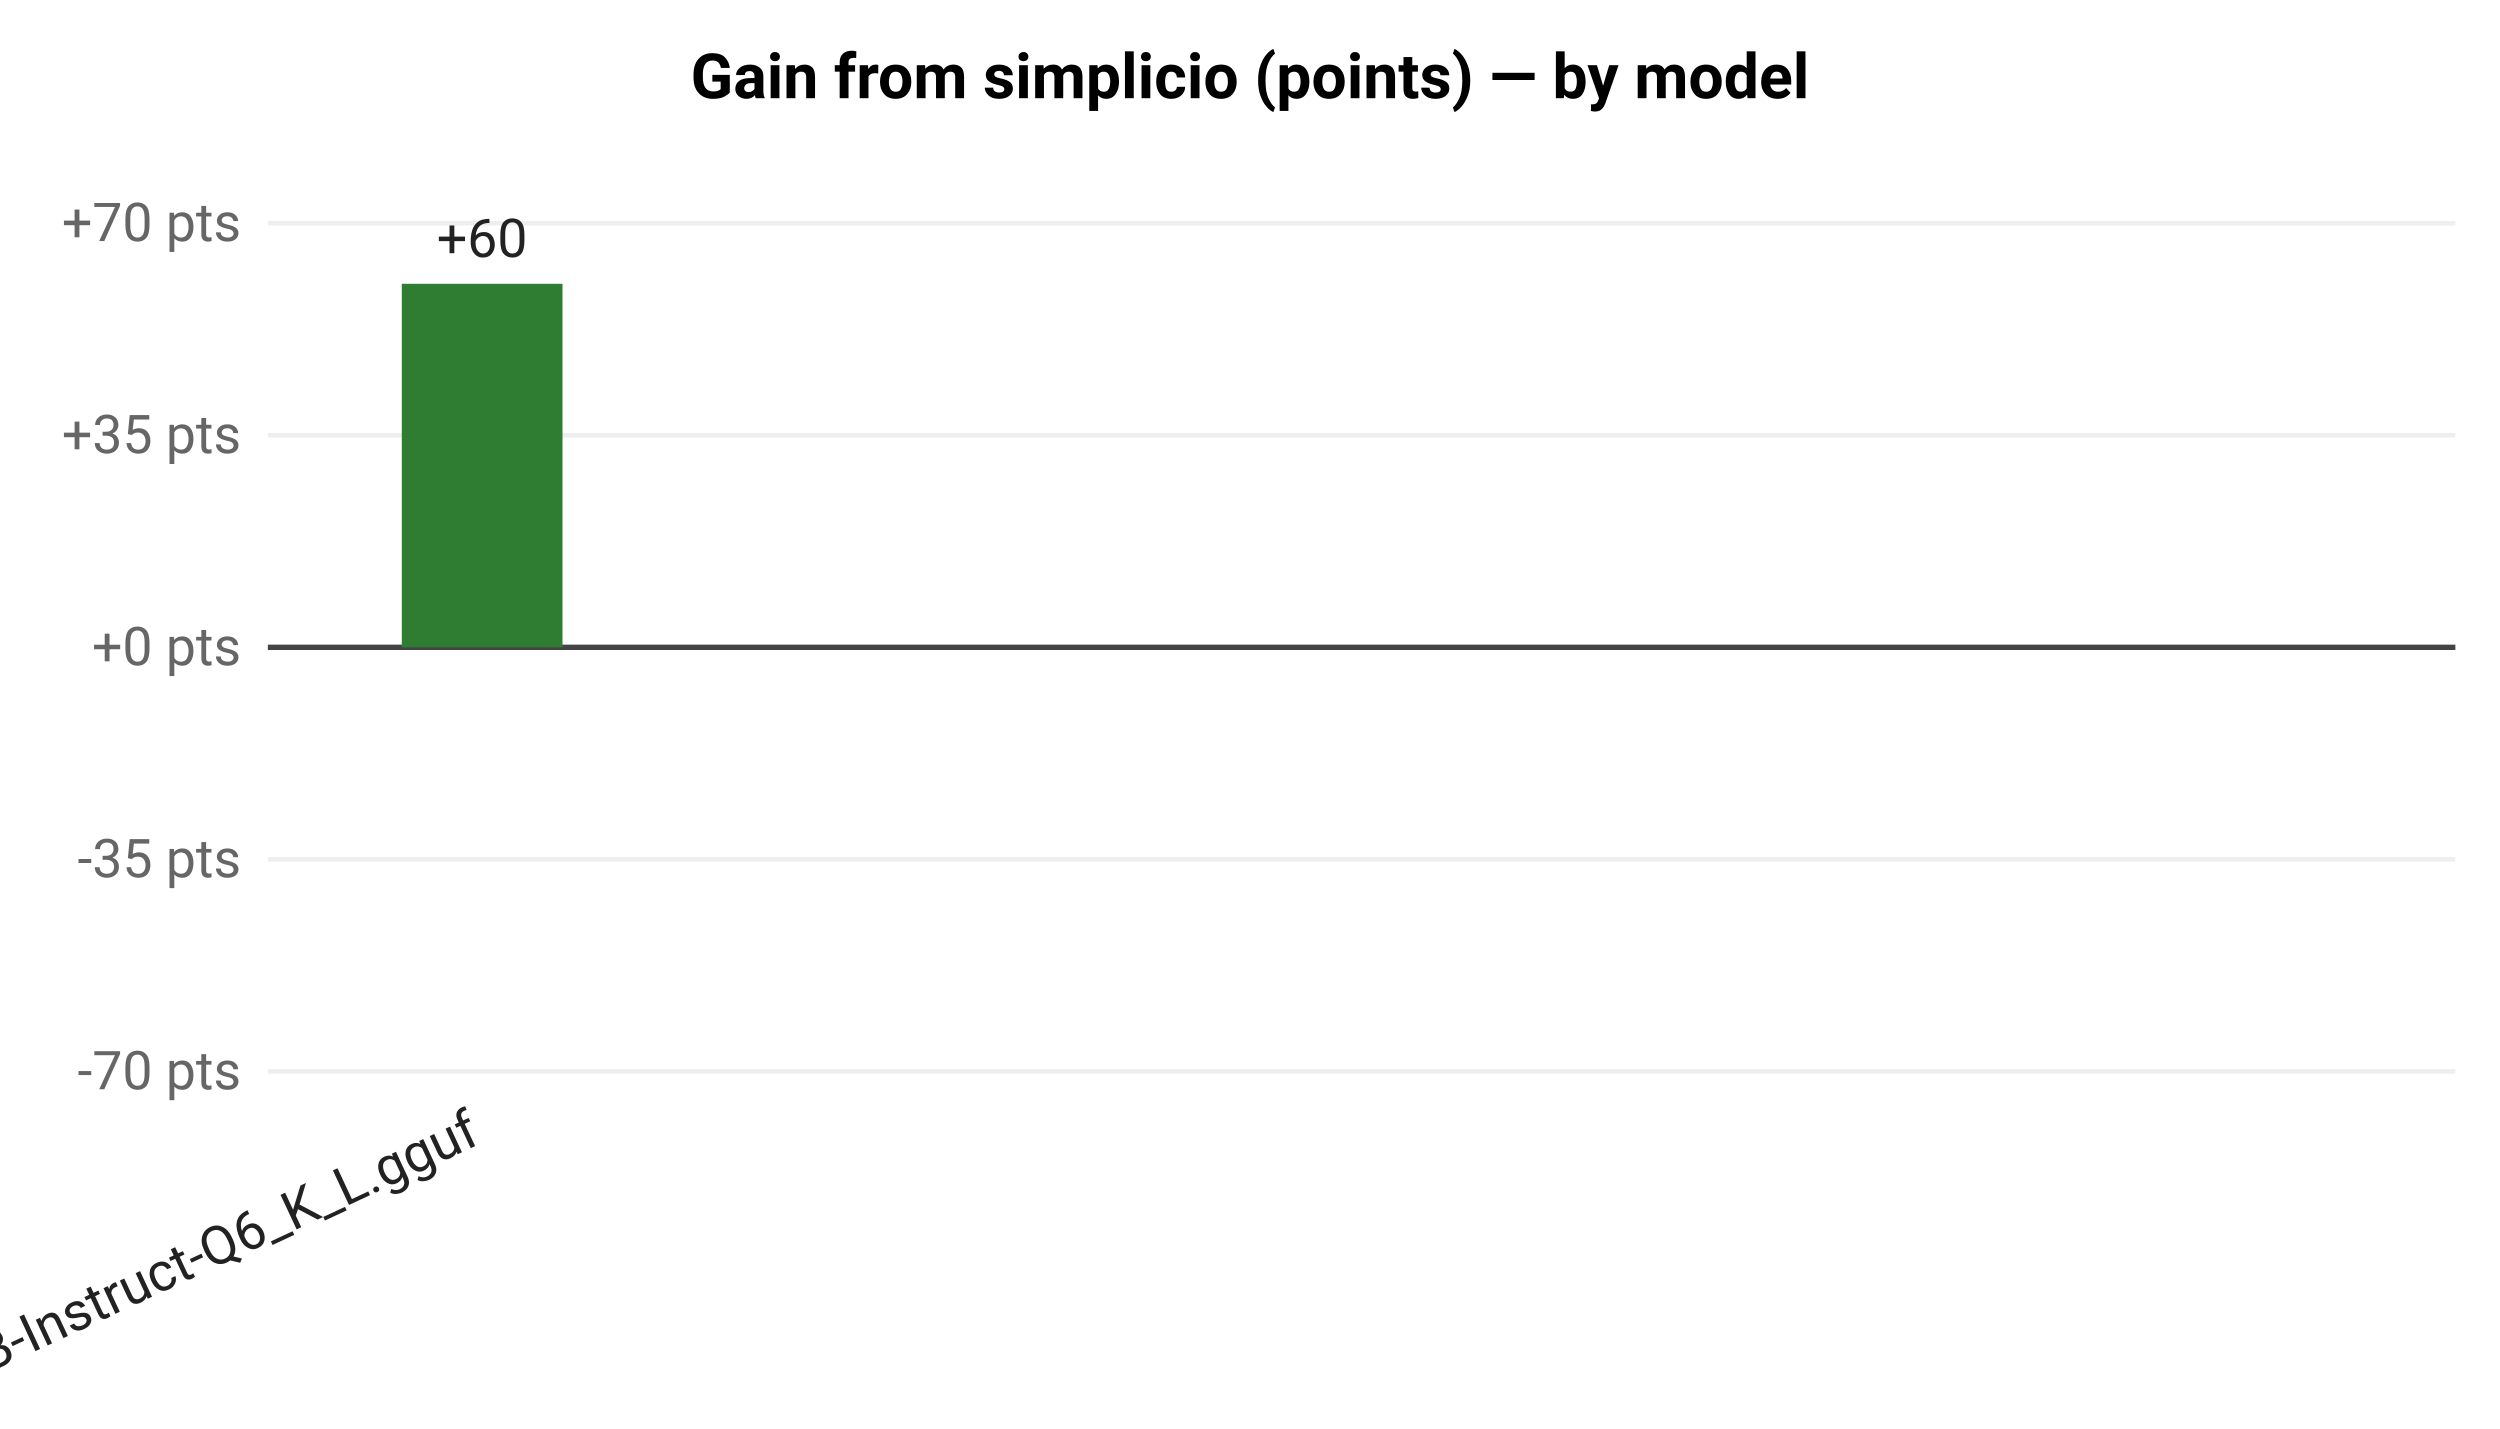
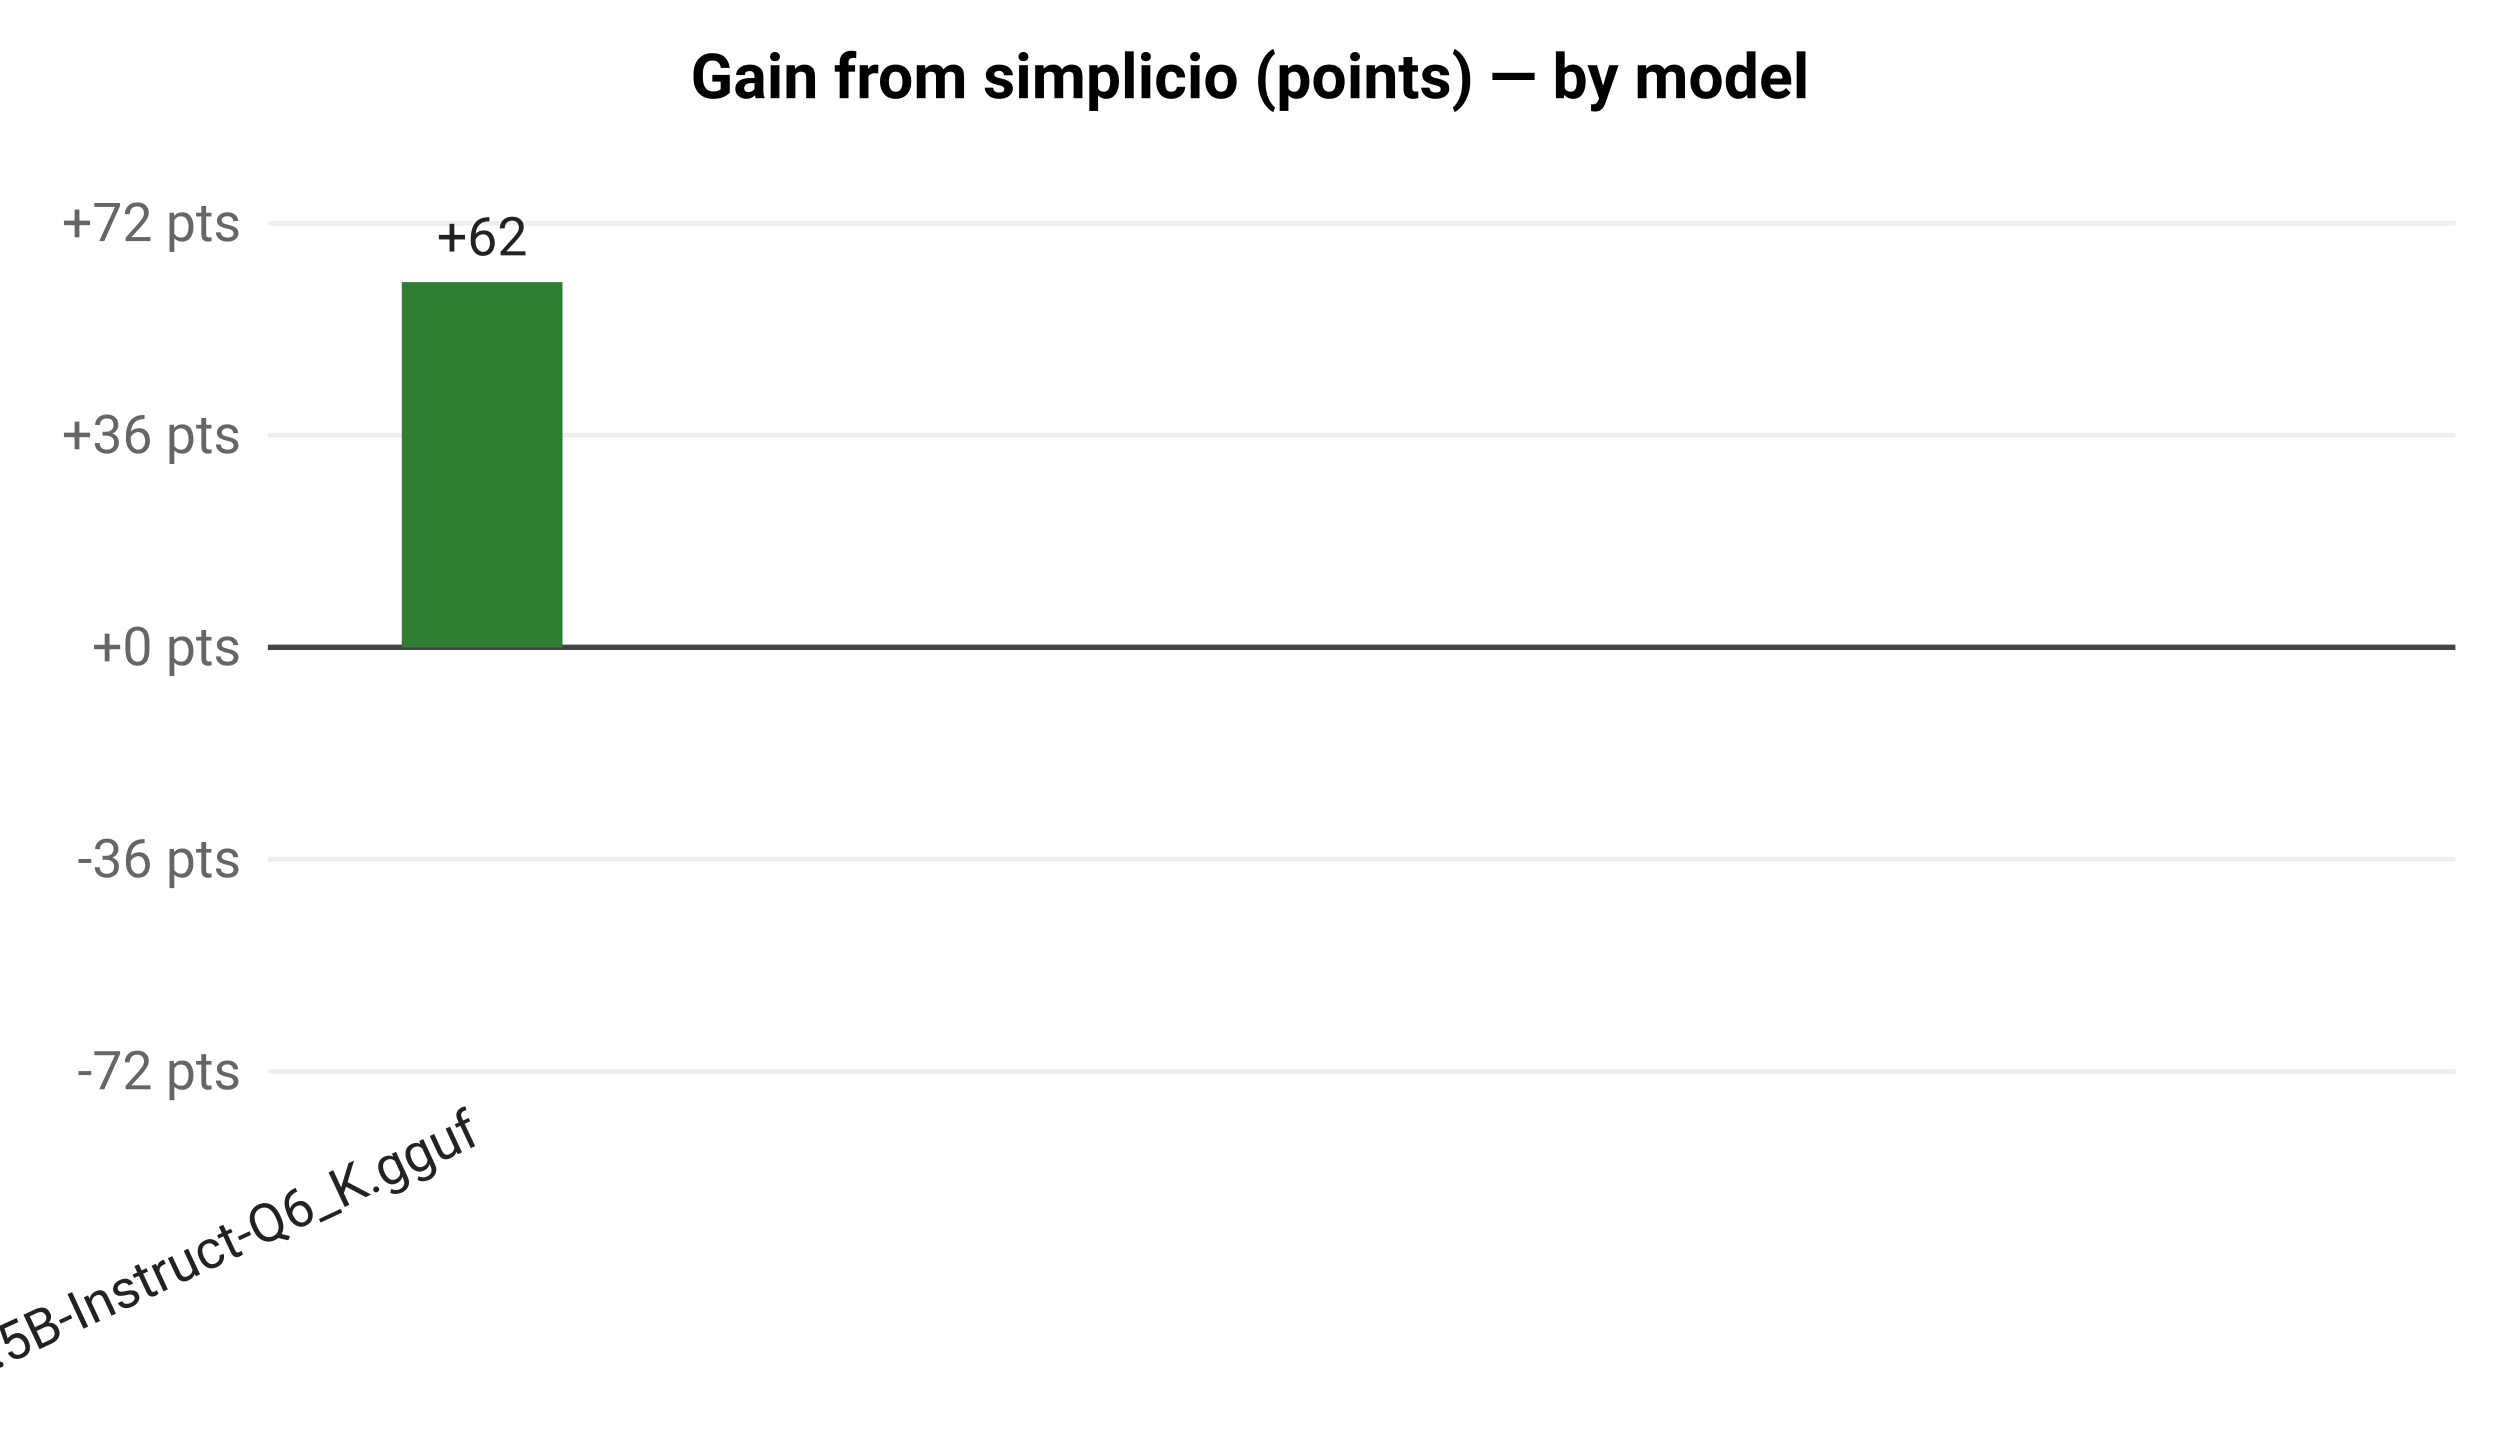
<svg xmlns="http://www.w3.org/2000/svg" viewBox="0 0 560 320" font-family="-apple-system,Segoe UI,Roboto,sans-serif" font-size="12">
  <style>.bar-pos{fill:#2e7d32}.bar-neg{fill:#c62828}.ax{stroke:#444;stroke-width:1.2}.grid{stroke:#eee;stroke-width:1}</style>
  <text x="280.0" y="22" text-anchor="middle" font-weight="600" font-size="14">Gain from simplicio (points) — by model</text>
  <line x1="60" y1="50.0" x2="550" y2="50.0" class="grid" />
-   <text x="54" y="54.0" text-anchor="end" fill="#666">+70 pts</text>
+   <text x="54" y="54.0" text-anchor="end" fill="#666">+72 pts</text>
  <line x1="60" y1="97.5" x2="550" y2="97.5" class="grid" />
-   <text x="54" y="101.5" text-anchor="end" fill="#666">+35 pts</text>
+   <text x="54" y="101.5" text-anchor="end" fill="#666">+36 pts</text>
  <line x1="60" y1="145.0" x2="550" y2="145.0" class="grid" />
  <text x="54" y="149.0" text-anchor="end" fill="#666">+0 pts</text>
  <line x1="60" y1="192.5" x2="550" y2="192.5" class="grid" />
-   <text x="54" y="196.5" text-anchor="end" fill="#666">-35 pts</text>
+   <text x="54" y="196.5" text-anchor="end" fill="#666">-36 pts</text>
  <line x1="60" y1="240.0" x2="550" y2="240.0" class="grid" />
-   <text x="54" y="244.0" text-anchor="end" fill="#666">-70 pts</text>
+   <text x="54" y="244.0" text-anchor="end" fill="#666">-72 pts</text>
  <line x1="60" y1="145.0" x2="550" y2="145.0" class="ax" />
-   <rect x="90" y="63.571" width="36" height="81.429" class="bar-pos" />
-   <text x="108.0" y="57.571" text-anchor="middle" fill="#222">+60</text>
-   <text x="108.0" y="256" transform="rotate(-25 108.0 256)" text-anchor="end" fill="#222">Qwen2.5-Coder-1.5B-Instruct-Q6_K_L.gguf</text>
+   <rect x="90" y="63.194" width="36" height="81.806" class="bar-pos" />
+   <text x="108.0" y="57.194" text-anchor="middle" fill="#222">+62</text>
+   <text x="108.0" y="256" transform="rotate(-25 108.0 256)" text-anchor="end" fill="#222">Qwen2.5-Coder-1.5B-Instruct-Q6_K.gguf</text>
</svg>
